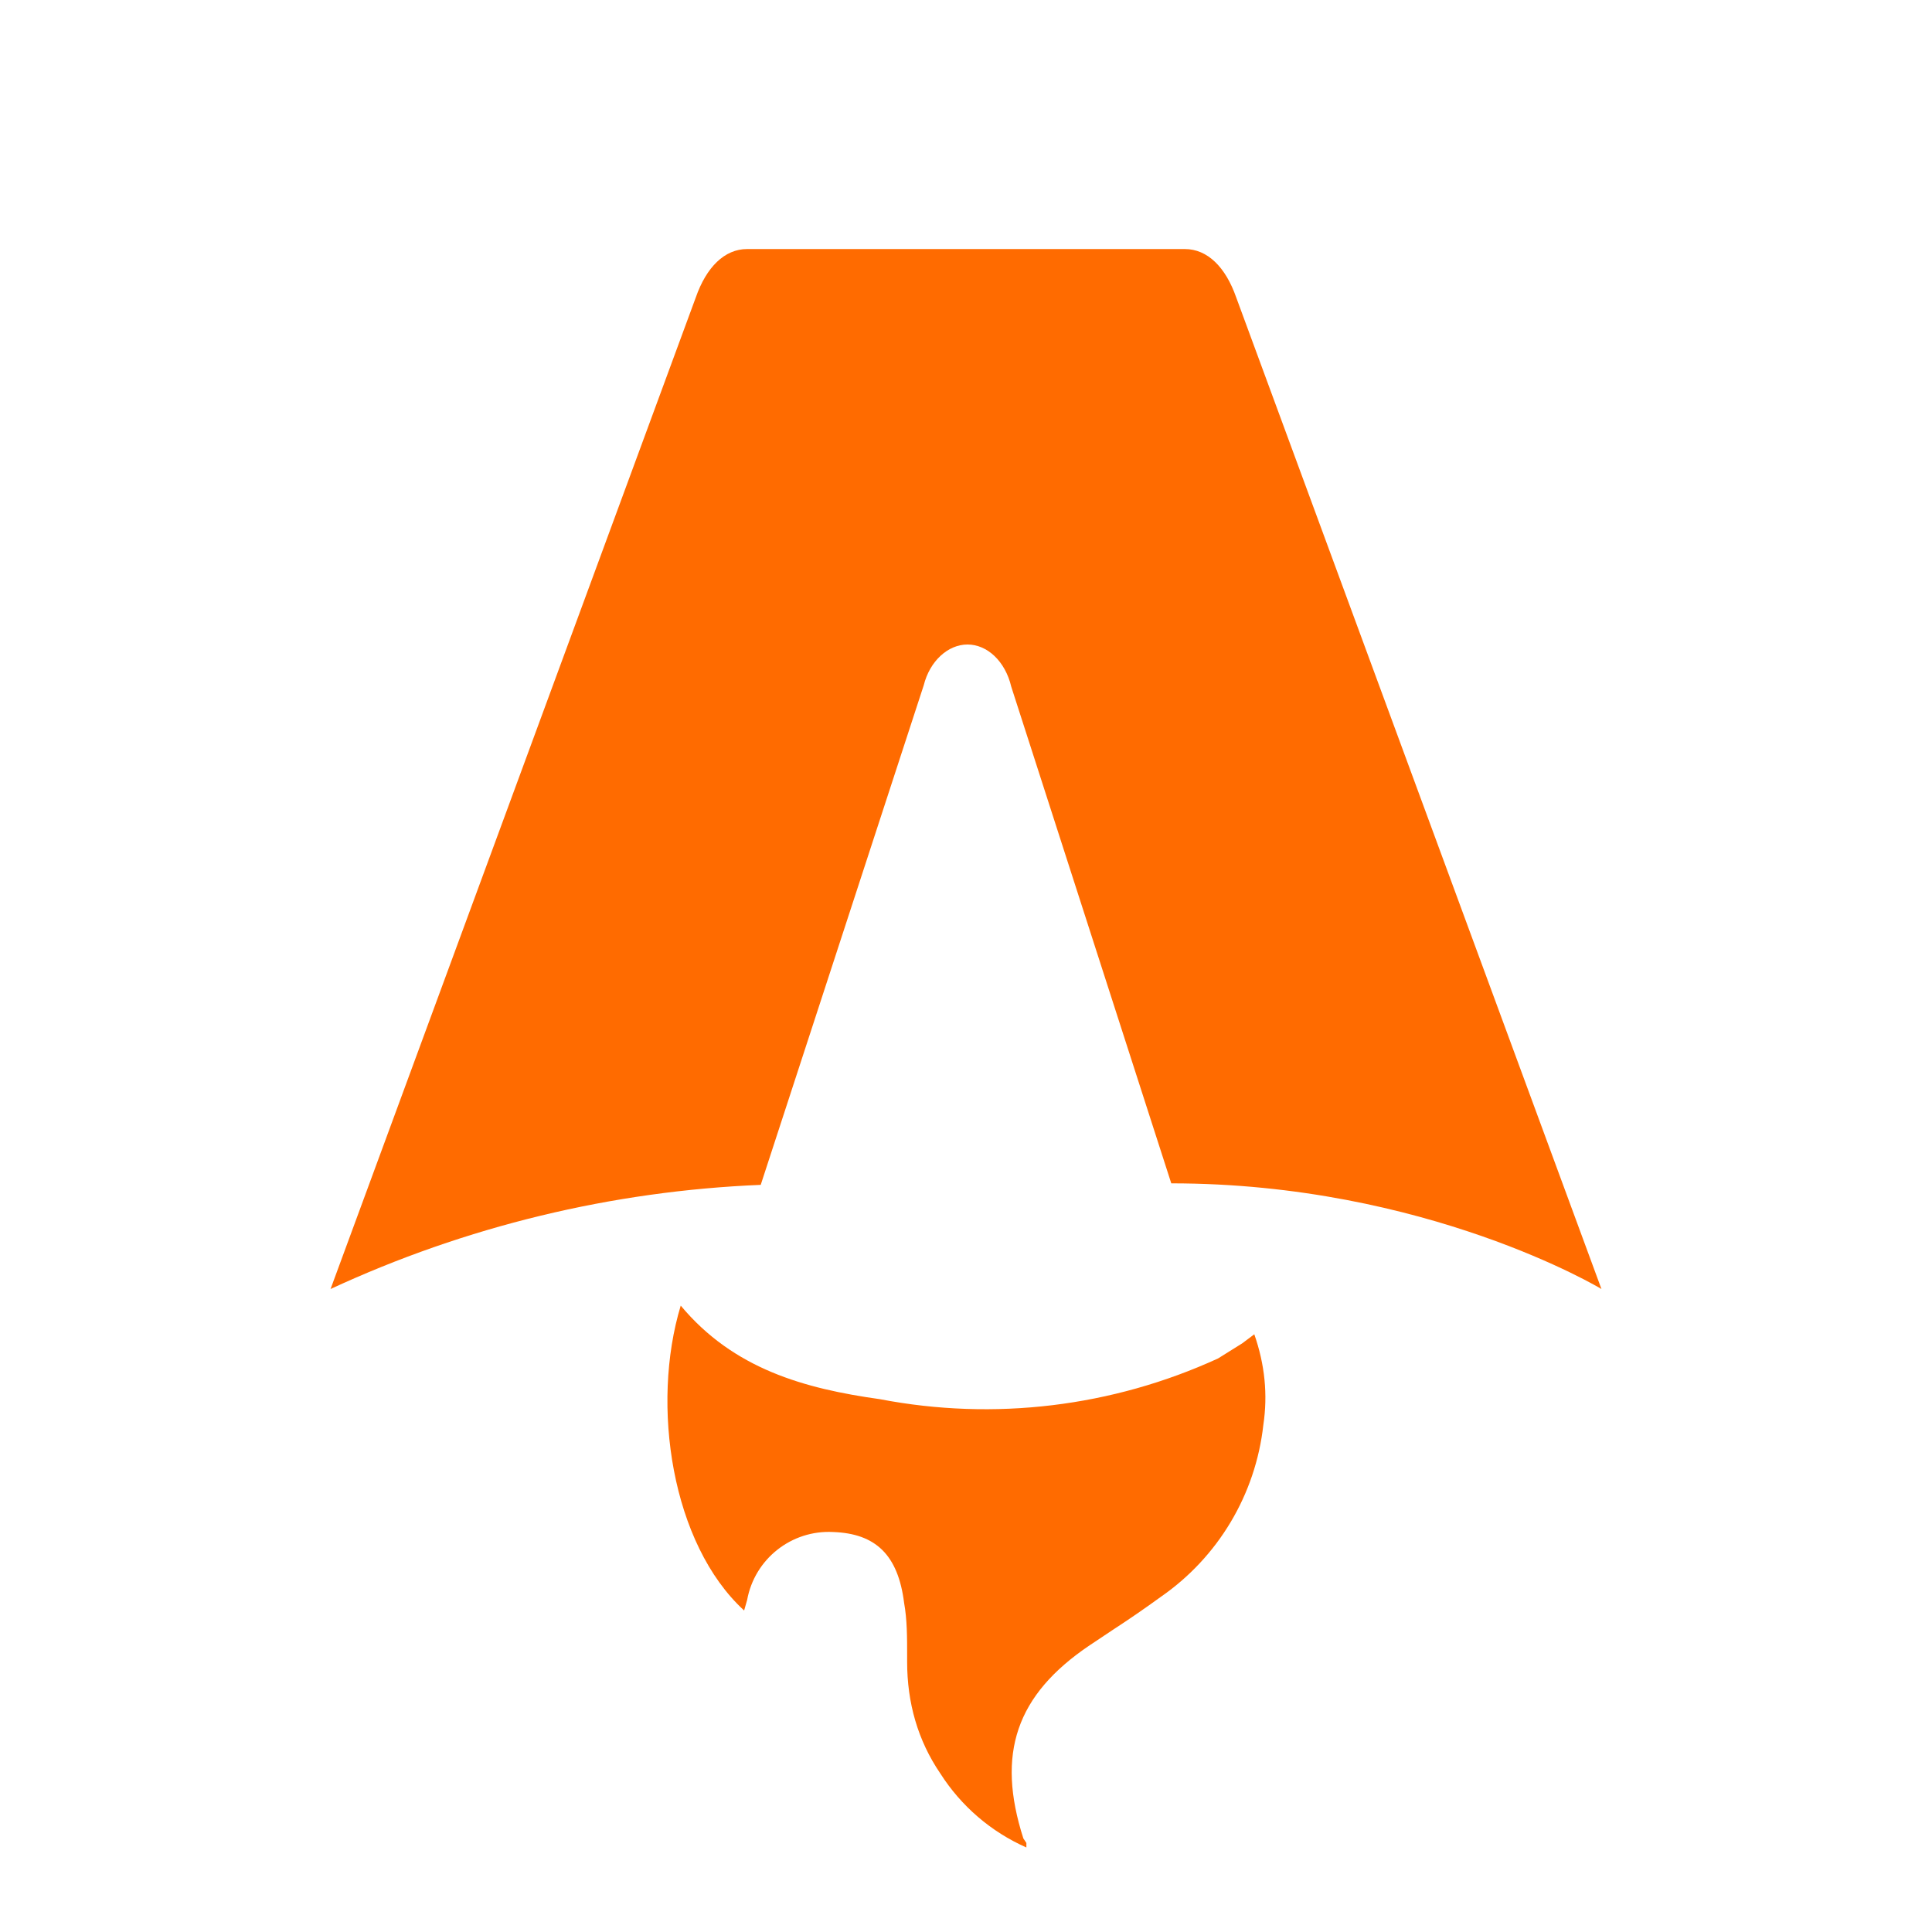
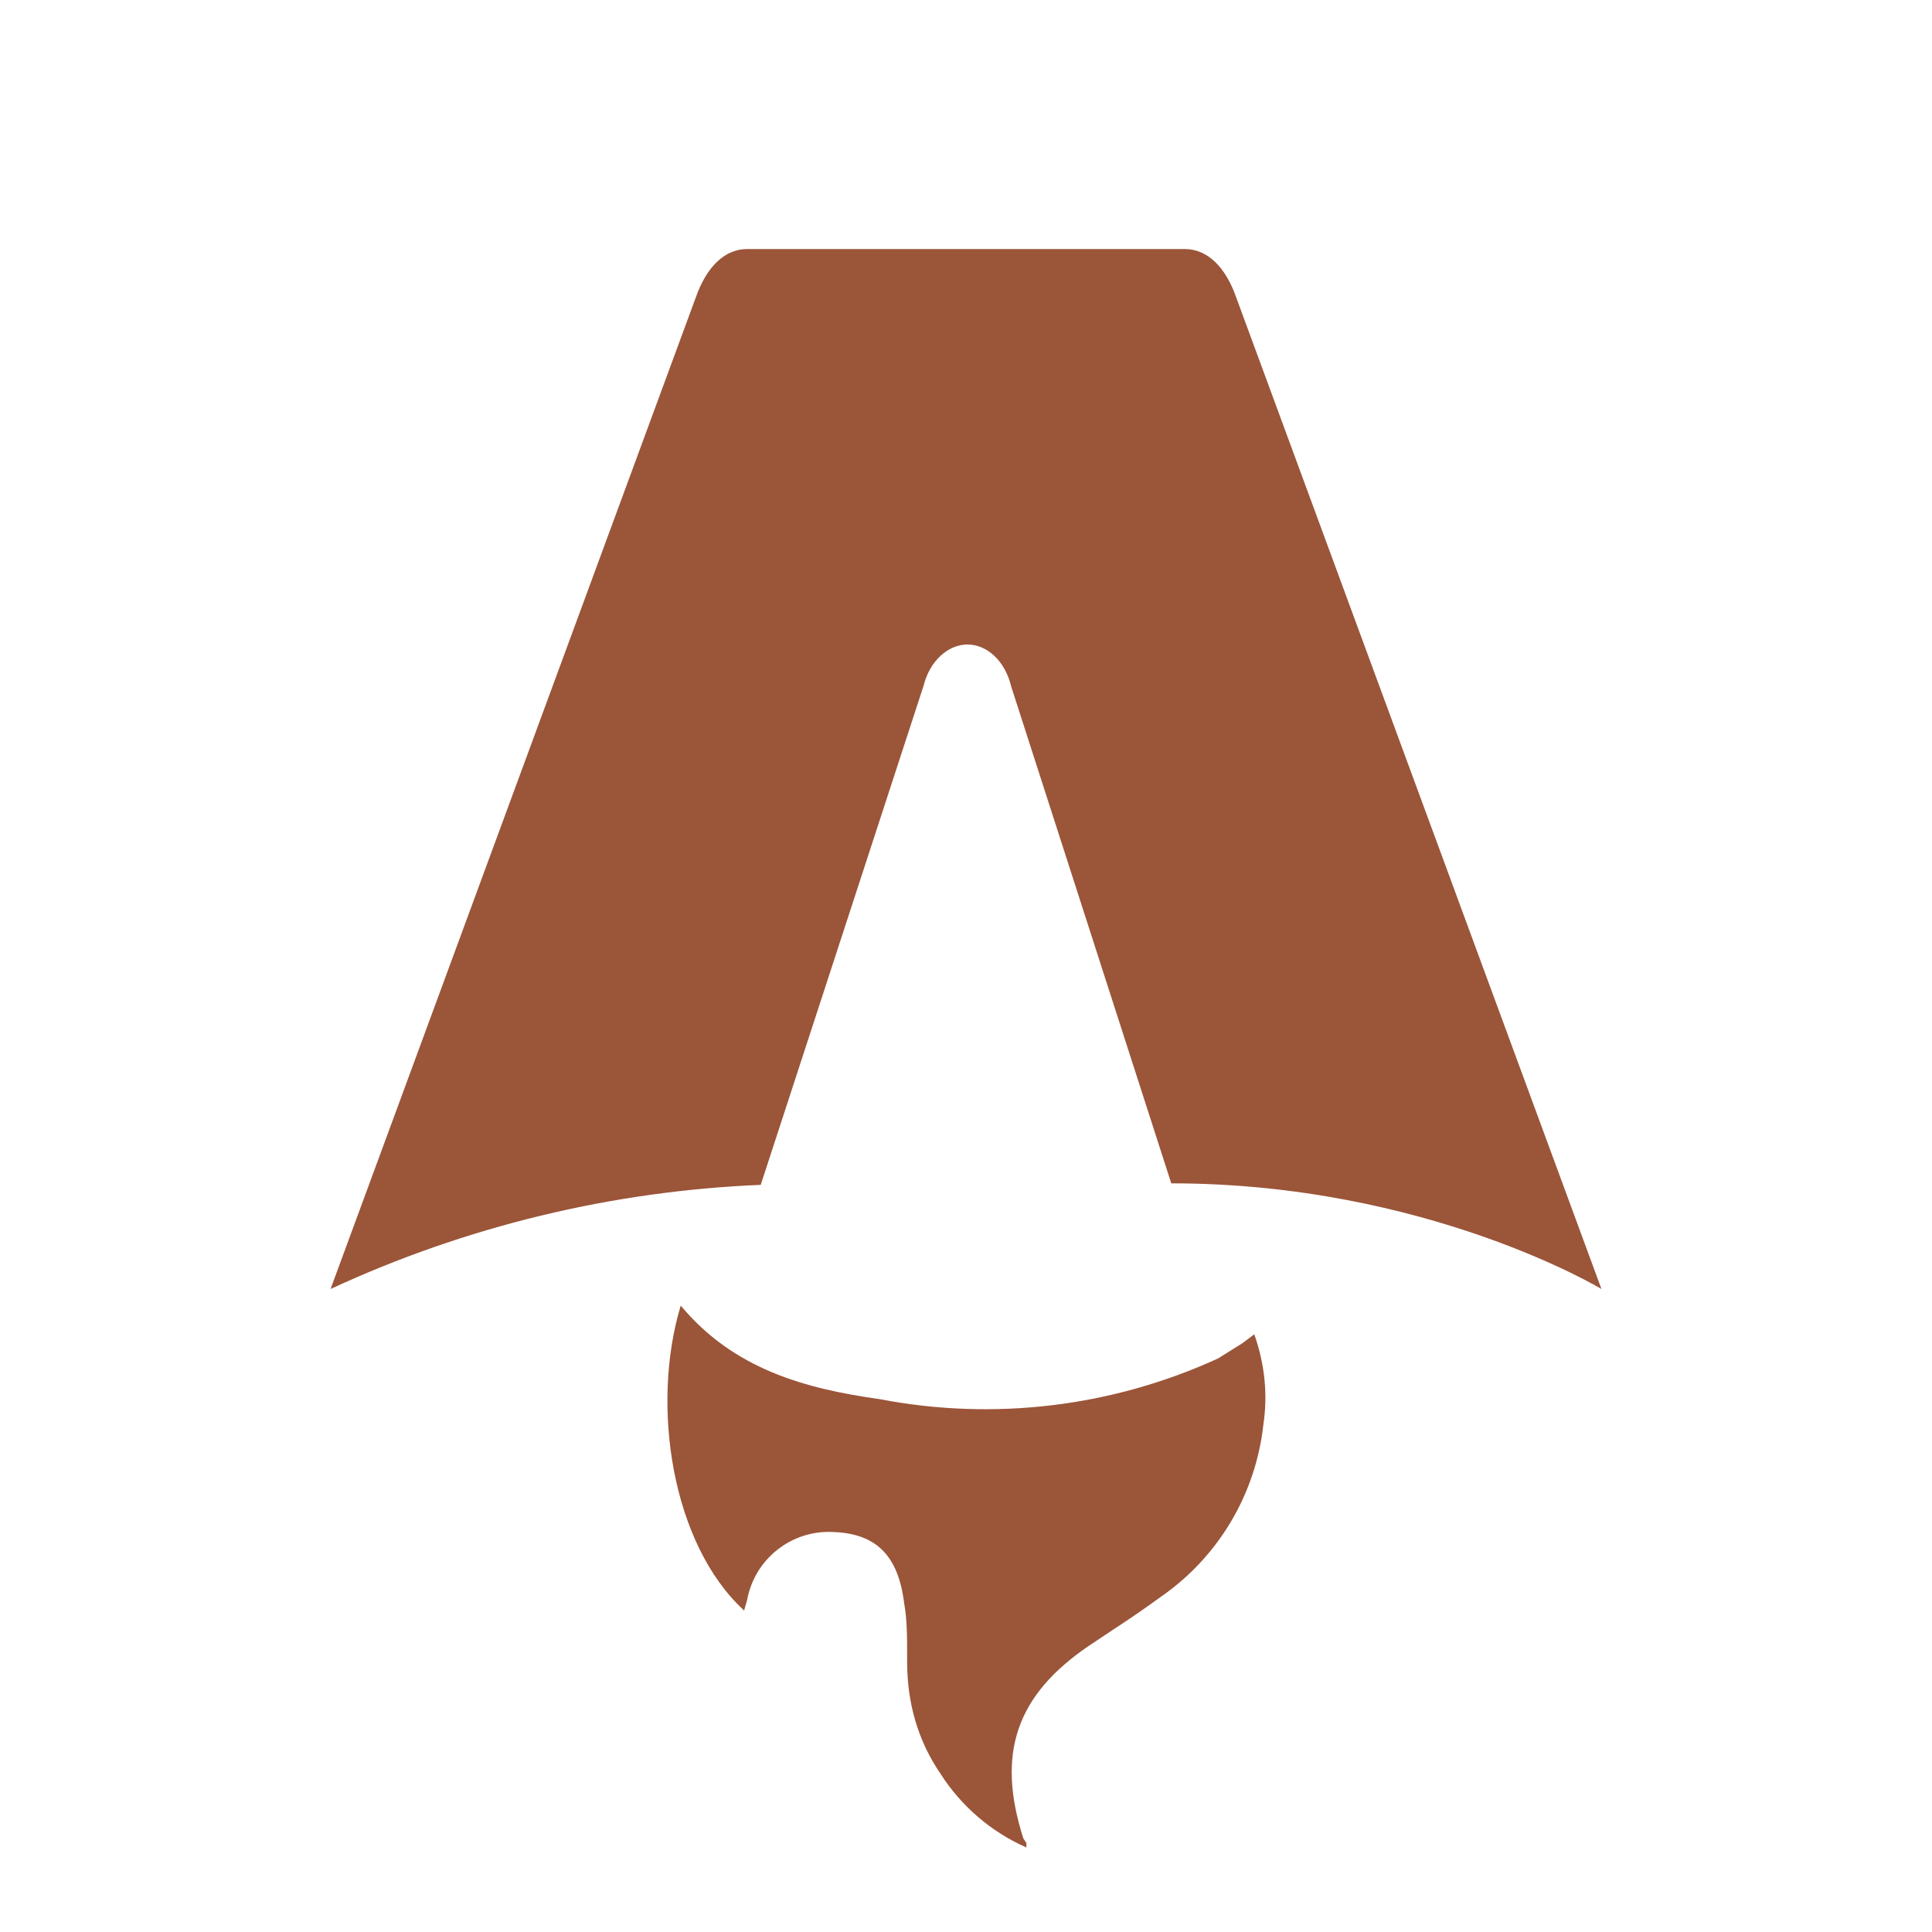
<svg xmlns="http://www.w3.org/2000/svg" fill="none" viewBox="0 0 128 128">
  <path d="M50.4 78.5a75.1 75.1 0 0 0-28.5 6.9l24.2-65.7c.7-2 1.9-3.2 3.4-3.2h29c1.5 0 2.7 1.2 3.4 3.2l24.2 65.7s-11.6-7-28.5-7L67 45.5c-.4-1.7-1.6-2.8-2.9-2.8-1.3 0-2.5 1.1-2.9 2.7L50.4 78.5Zm-1.1 28.2Zm-4.2-20.2c-2 6.6-.6 15.8 4.2 20.2a17.5 17.5 0 0 1 .2-.7 5.5 5.5 0 0 1 5.7-4.5c2.8.1 4.3 1.5 4.7 4.7.2 1.1.2 2.3.2 3.5v.4c0 2.7.7 5.2 2.2 7.4a13 13 0 0 0 5.7 4.9v-.3l-.2-.3c-1.8-5.6-.5-9.5 4.4-12.8l1.5-1a73 73 0 0 0 3.2-2.2 16 16 0 0 0 6.8-11.4c.3-2 .1-4-.6-6l-.8.6-1.6 1a37 37 0 0 1-22.4 2.7c-5-.7-9.7-2-13.2-6.2Z" />
  <style>
-         path { fill: #FF6B00; }
+         path { fill: #9B5539; }
    </style>
</svg>
